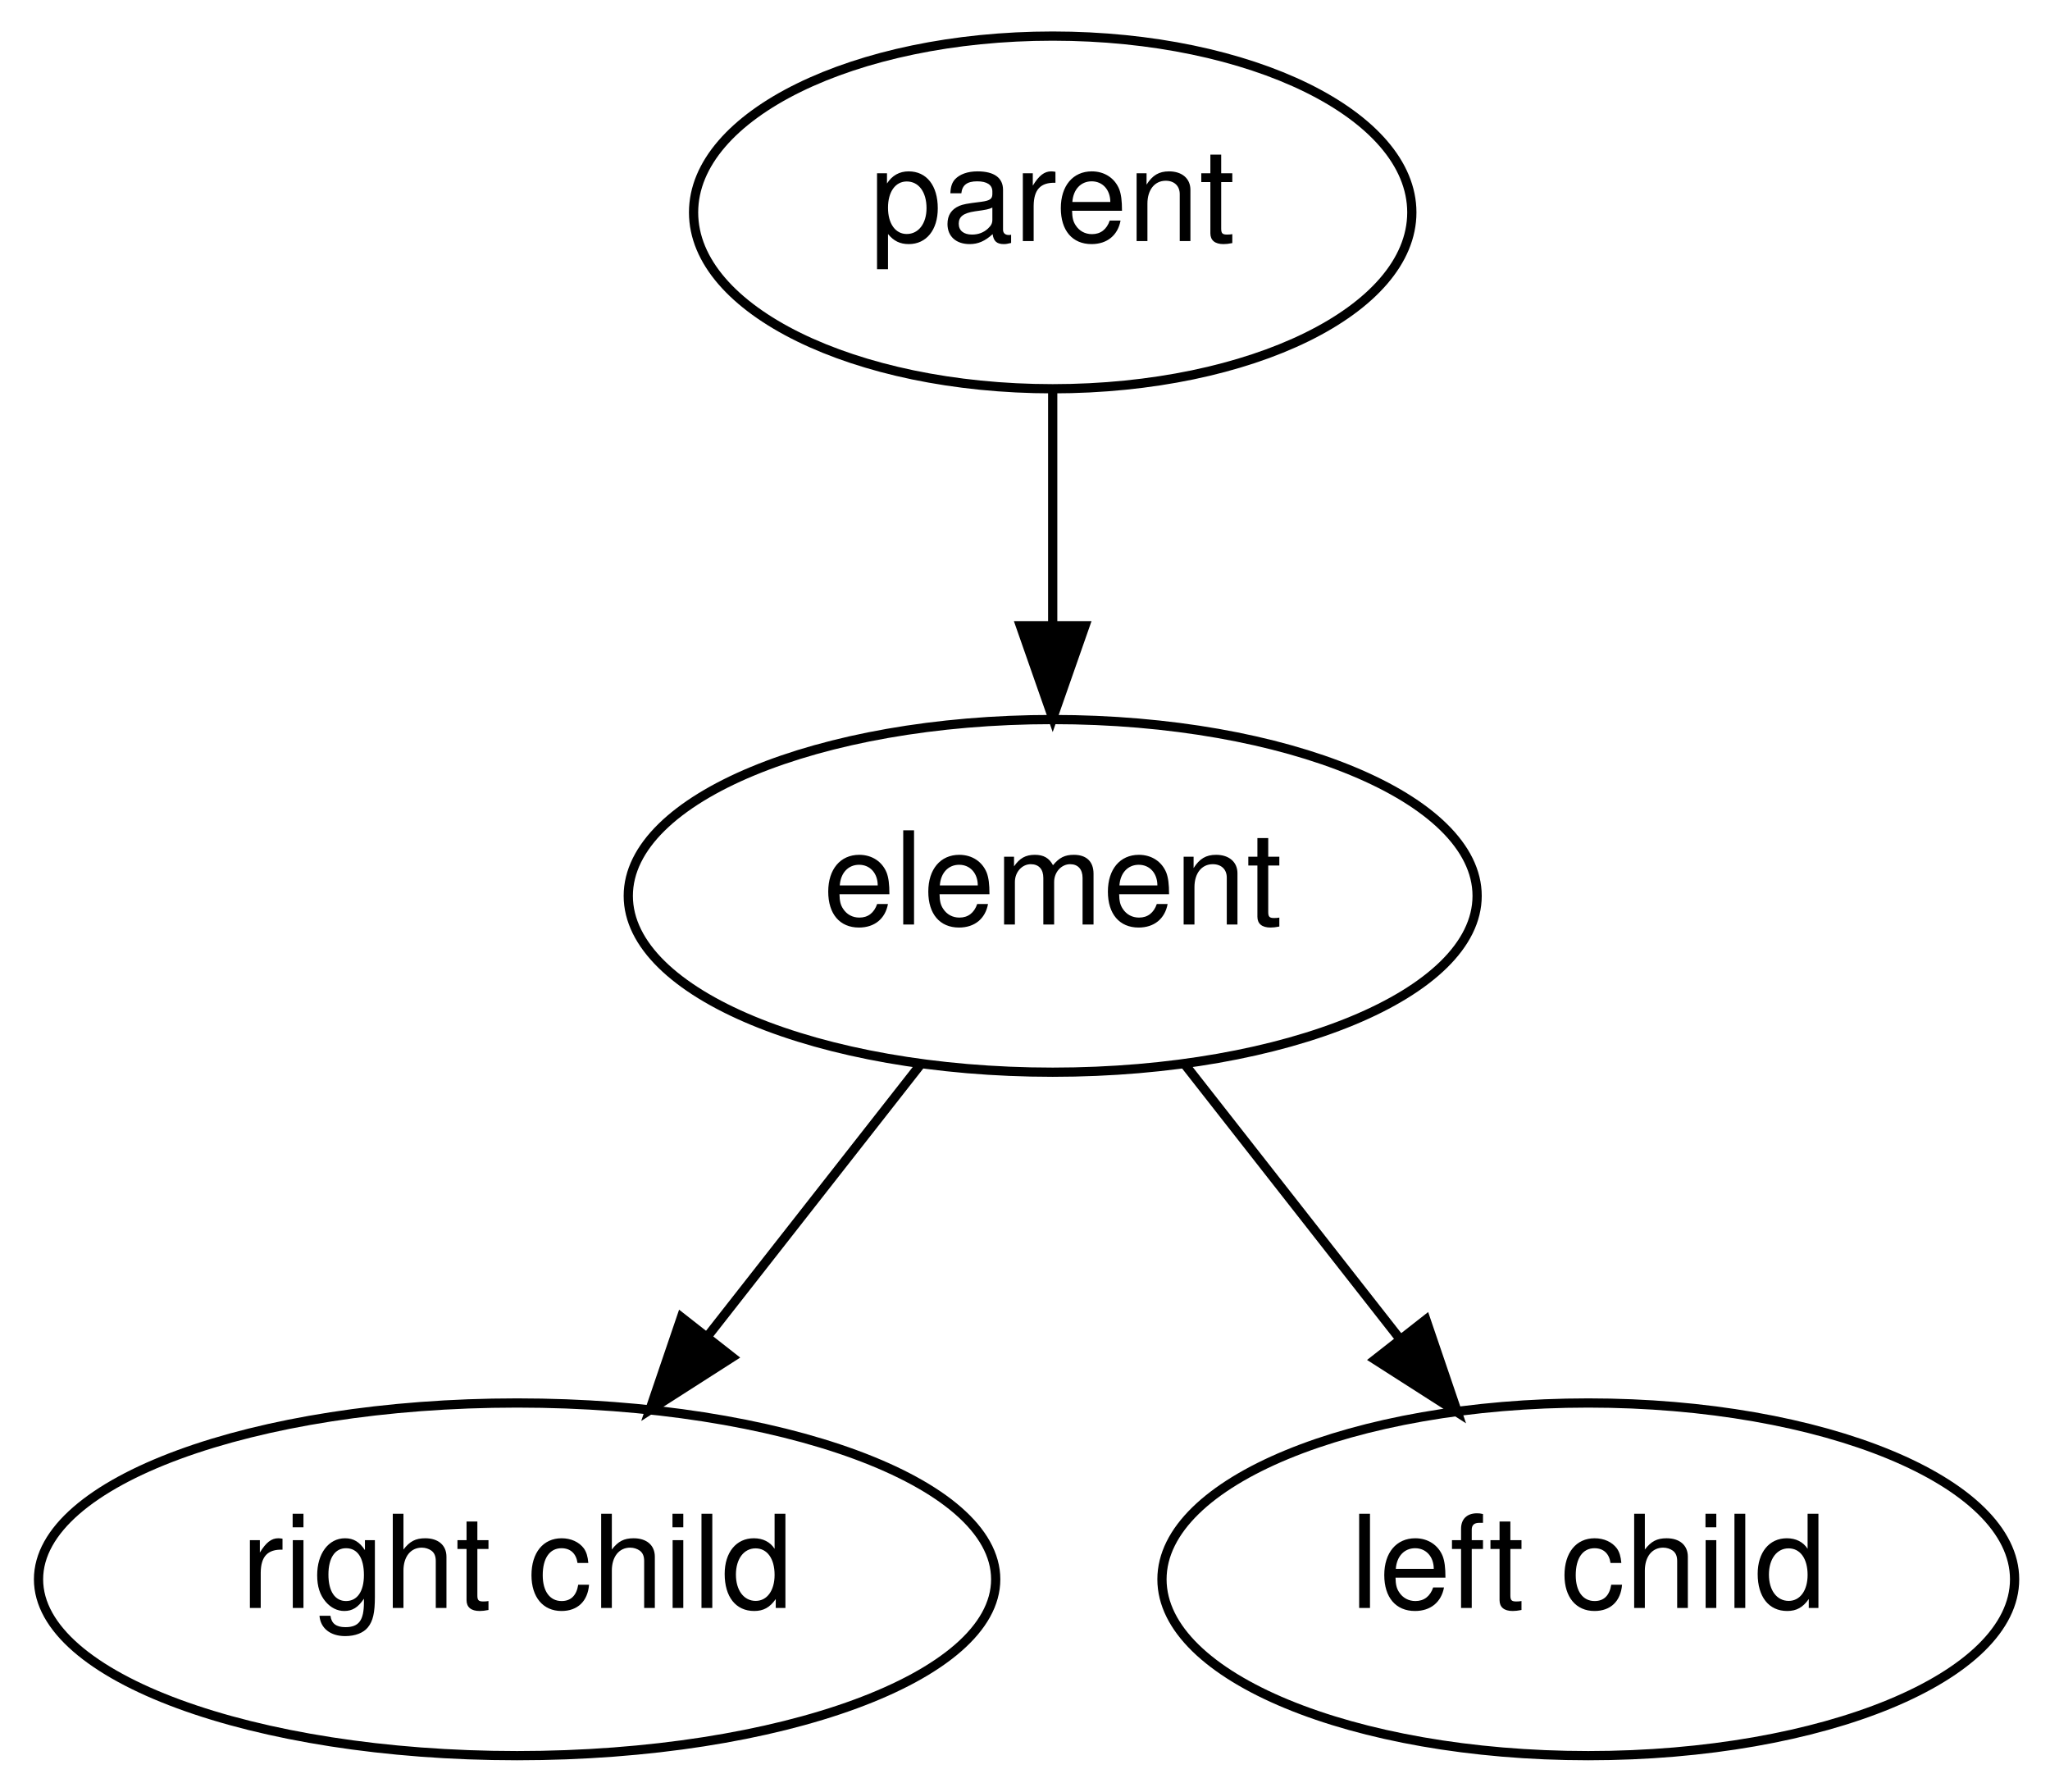
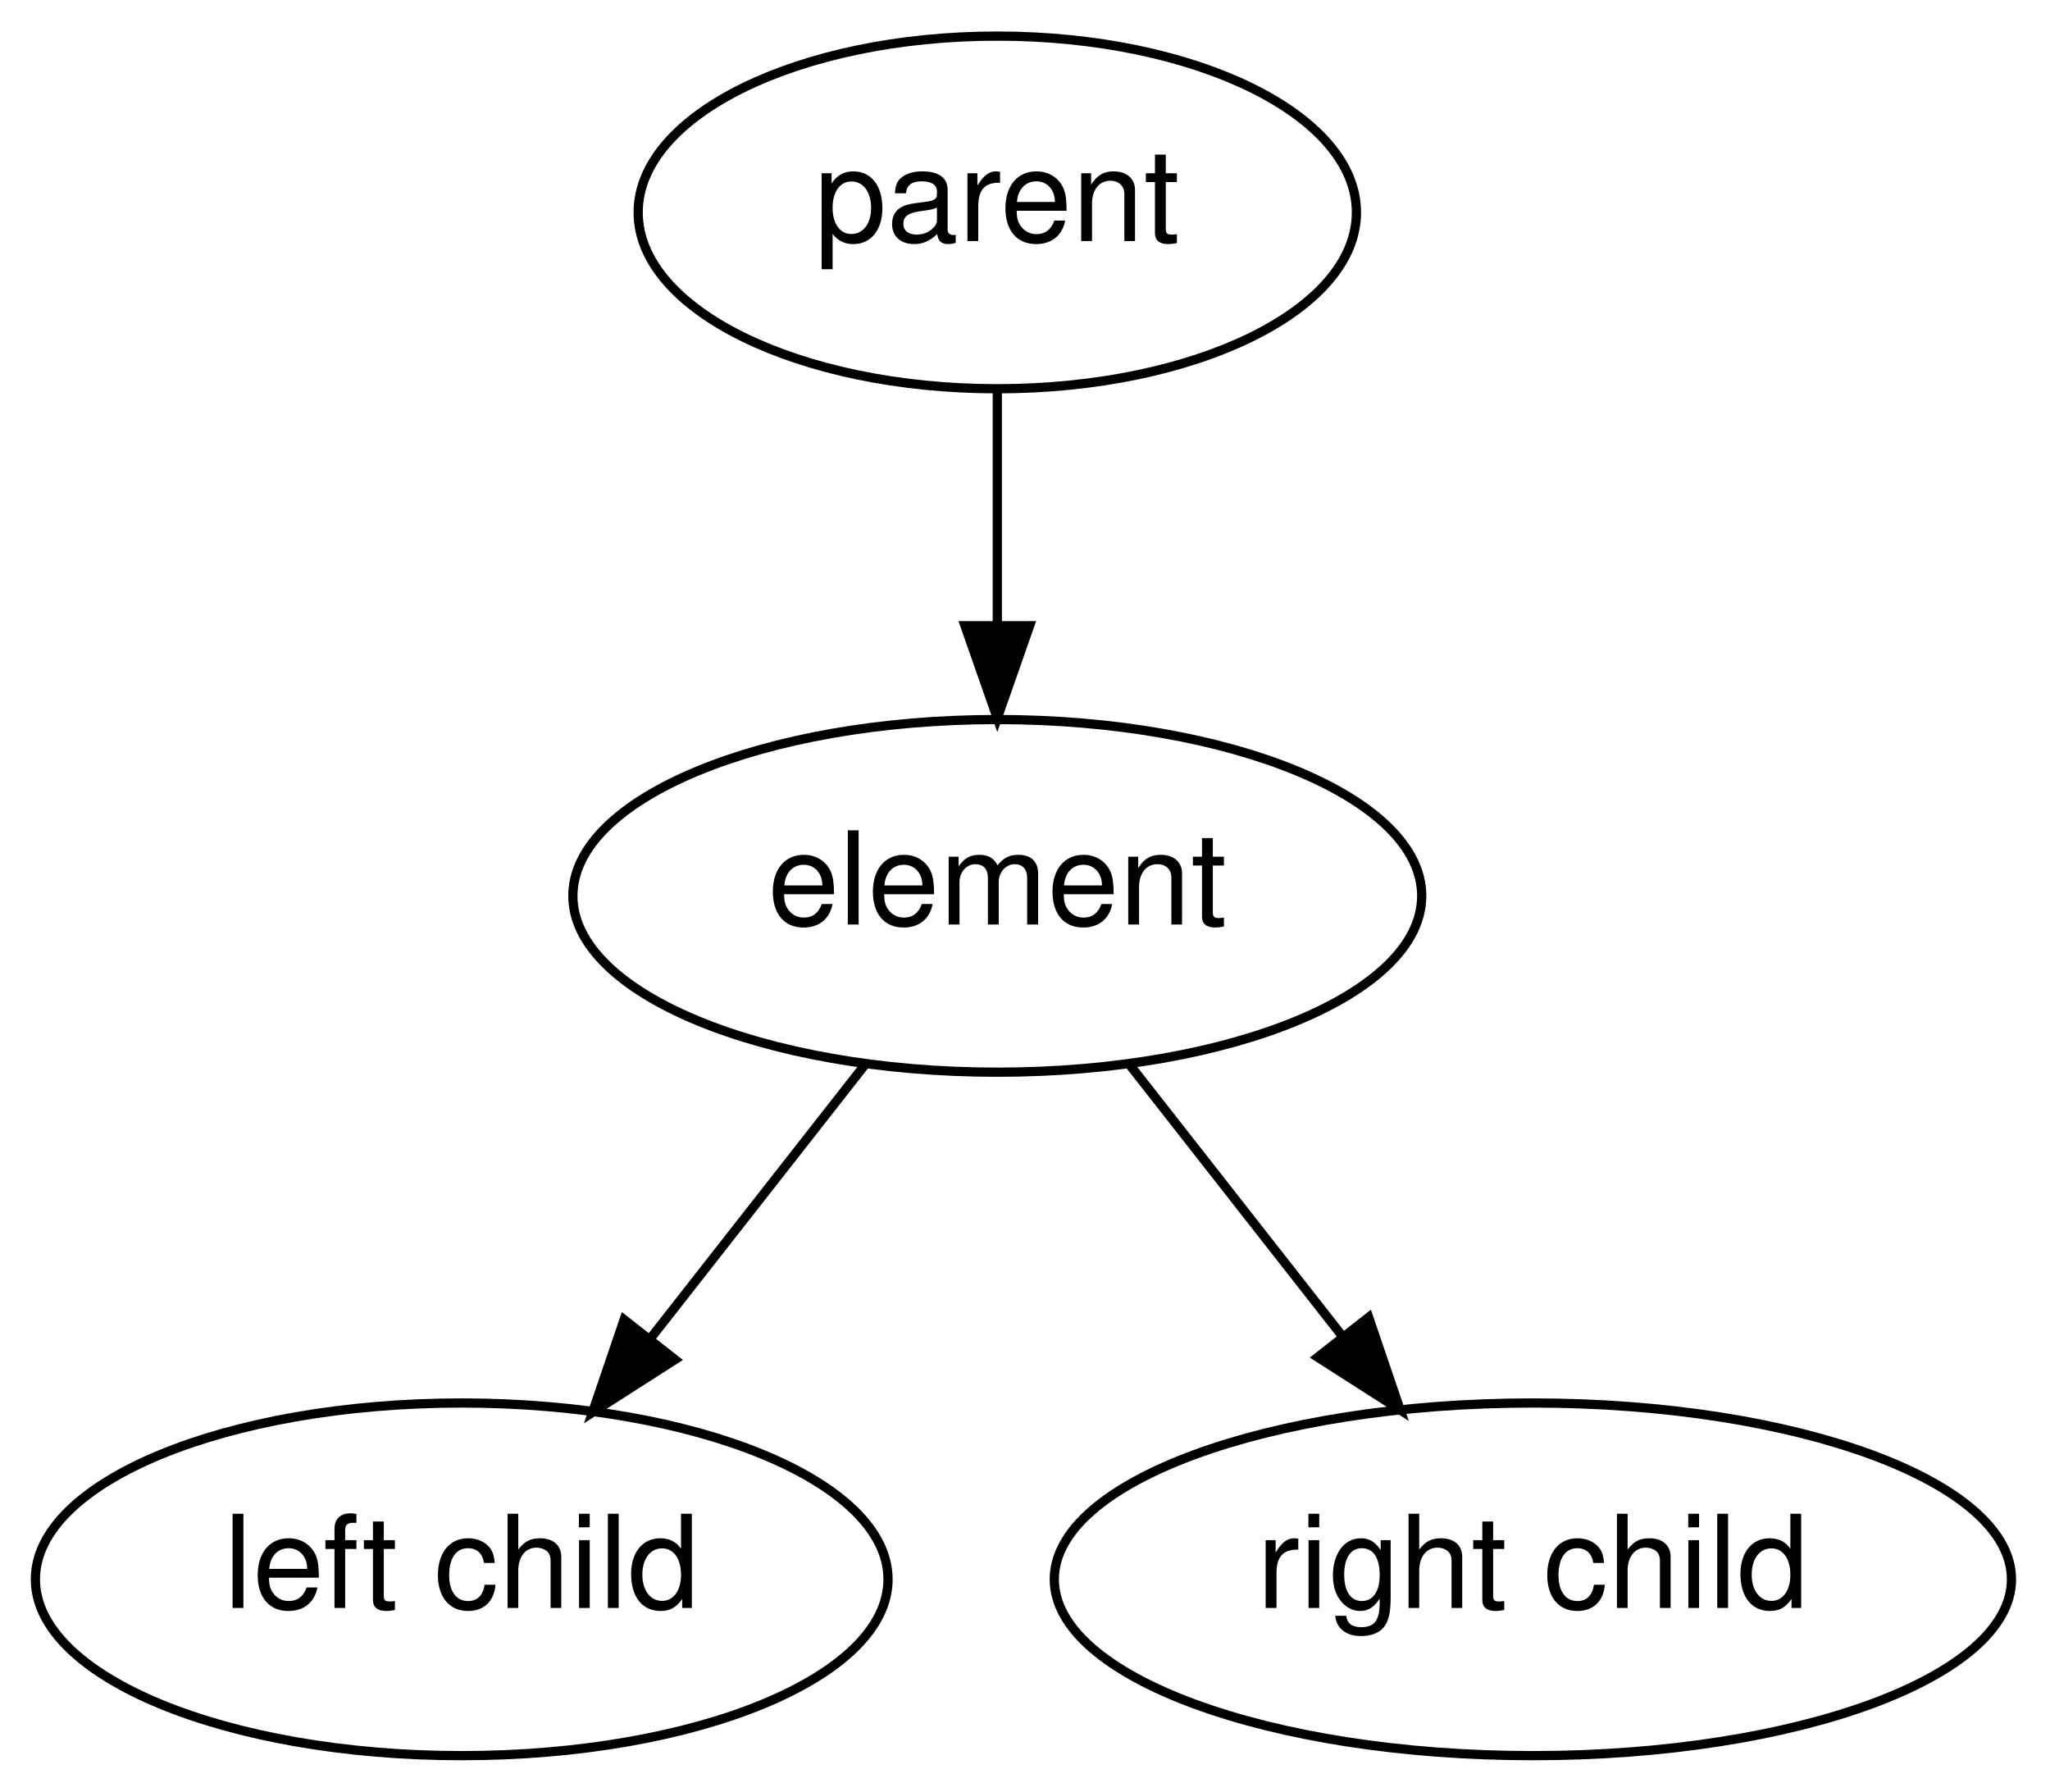
<svg xmlns="http://www.w3.org/2000/svg" width="222pt" height="194pt" viewBox="0.00 0.00 222.00 194.00">
  <g id="graph1" class="graph" transform="scale(1 1) rotate(0) translate(4 190)">
    <polygon fill="white" stroke="white" points="-4,5 -4,-190 219,-190 219,5 -4,5" />
    <g id="node1" class="node">
-       <ellipse fill="none" stroke="black" cx="110" cy="-167" rx="38.891" ry="19.092" />
-       <text text-anchor="middle" x="110" y="-163.9" font-family="Helvetica,sans-Serif" font-size="14.00">parent</text>
+       <ellipse fill="none" stroke="black" cx="104" cy="-167" rx="38.891" ry="19.092" />
+       <text text-anchor="middle" x="104" y="-163.9" font-family="Helvetica,sans-Serif" font-size="14.00">parent</text>
    </g>
    <g id="node3" class="node">
-       <ellipse fill="none" stroke="black" cx="110" cy="-93" rx="45.962" ry="19.092" />
-       <text text-anchor="middle" x="110" y="-89.9" font-family="Helvetica,sans-Serif" font-size="14.00">element</text>
+       <ellipse fill="none" stroke="black" cx="104" cy="-93" rx="45.962" ry="19.092" />
+       <text text-anchor="middle" x="104" y="-89.9" font-family="Helvetica,sans-Serif" font-size="14.00">element</text>
    </g>
    <g id="edge2" class="edge">
-       <path fill="none" stroke="black" d="M110,-147.943C110,-140.149 110,-130.954 110,-122.338" />
-       <polygon fill="black" stroke="black" points="113.5,-122.249 110,-112.249 106.5,-122.249 113.5,-122.249" />
+       <path fill="none" stroke="black" d="M104,-147.943C104,-140.149 104,-130.954 104,-122.338" />
+       <polygon fill="black" stroke="black" points="107.5,-122.249 104,-112.249 100.5,-122.249 107.5,-122.249" />
    </g>
    <g id="node4" class="node">
-       <ellipse fill="none" stroke="black" cx="52" cy="-19" rx="51.828" ry="19.092" />
-       <text text-anchor="middle" x="52" y="-15.9" font-family="Helvetica,sans-Serif" font-size="14.00">right child</text>
+       <ellipse fill="none" stroke="black" cx="46" cy="-19" rx="46.167" ry="19.092" />
+       <text text-anchor="middle" x="46" y="-15.9" font-family="Helvetica,sans-Serif" font-size="14.00">left child</text>
    </g>
    <g id="edge4" class="edge">
-       <path fill="none" stroke="black" d="M95.663,-74.708C88.761,-65.903 80.356,-55.179 72.77,-45.5" />
-       <polygon fill="black" stroke="black" points="75.297,-43.05 66.373,-37.338 69.787,-47.368 75.297,-43.05" />
+       <path fill="none" stroke="black" d="M89.663,-74.708C82.639,-65.747 74.058,-54.799 66.368,-44.987" />
+       <polygon fill="black" stroke="black" points="69.096,-42.793 60.172,-37.082 63.586,-47.111 69.096,-42.793" />
    </g>
    <g id="node6" class="node">
-       <ellipse fill="none" stroke="black" cx="168" cy="-19" rx="46.167" ry="19.092" />
-       <text text-anchor="middle" x="168" y="-15.9" font-family="Helvetica,sans-Serif" font-size="14.00">left child</text>
+       <ellipse fill="none" stroke="black" cx="162" cy="-19" rx="51.828" ry="19.092" />
+       <text text-anchor="middle" x="162" y="-15.9" font-family="Helvetica,sans-Serif" font-size="14.00">right child</text>
    </g>
    <g id="edge6" class="edge">
-       <path fill="none" stroke="black" d="M124.337,-74.708C131.361,-65.747 139.942,-54.799 147.632,-44.987" />
-       <polygon fill="black" stroke="black" points="150.414,-47.111 153.828,-37.082 144.904,-42.793 150.414,-47.111" />
+       <path fill="none" stroke="black" d="M118.337,-74.708C125.239,-65.903 133.644,-55.179 141.23,-45.5" />
+       <polygon fill="black" stroke="black" points="144.213,-47.368 147.627,-37.338 138.703,-43.05 144.213,-47.368" />
    </g>
  </g>
</svg>
